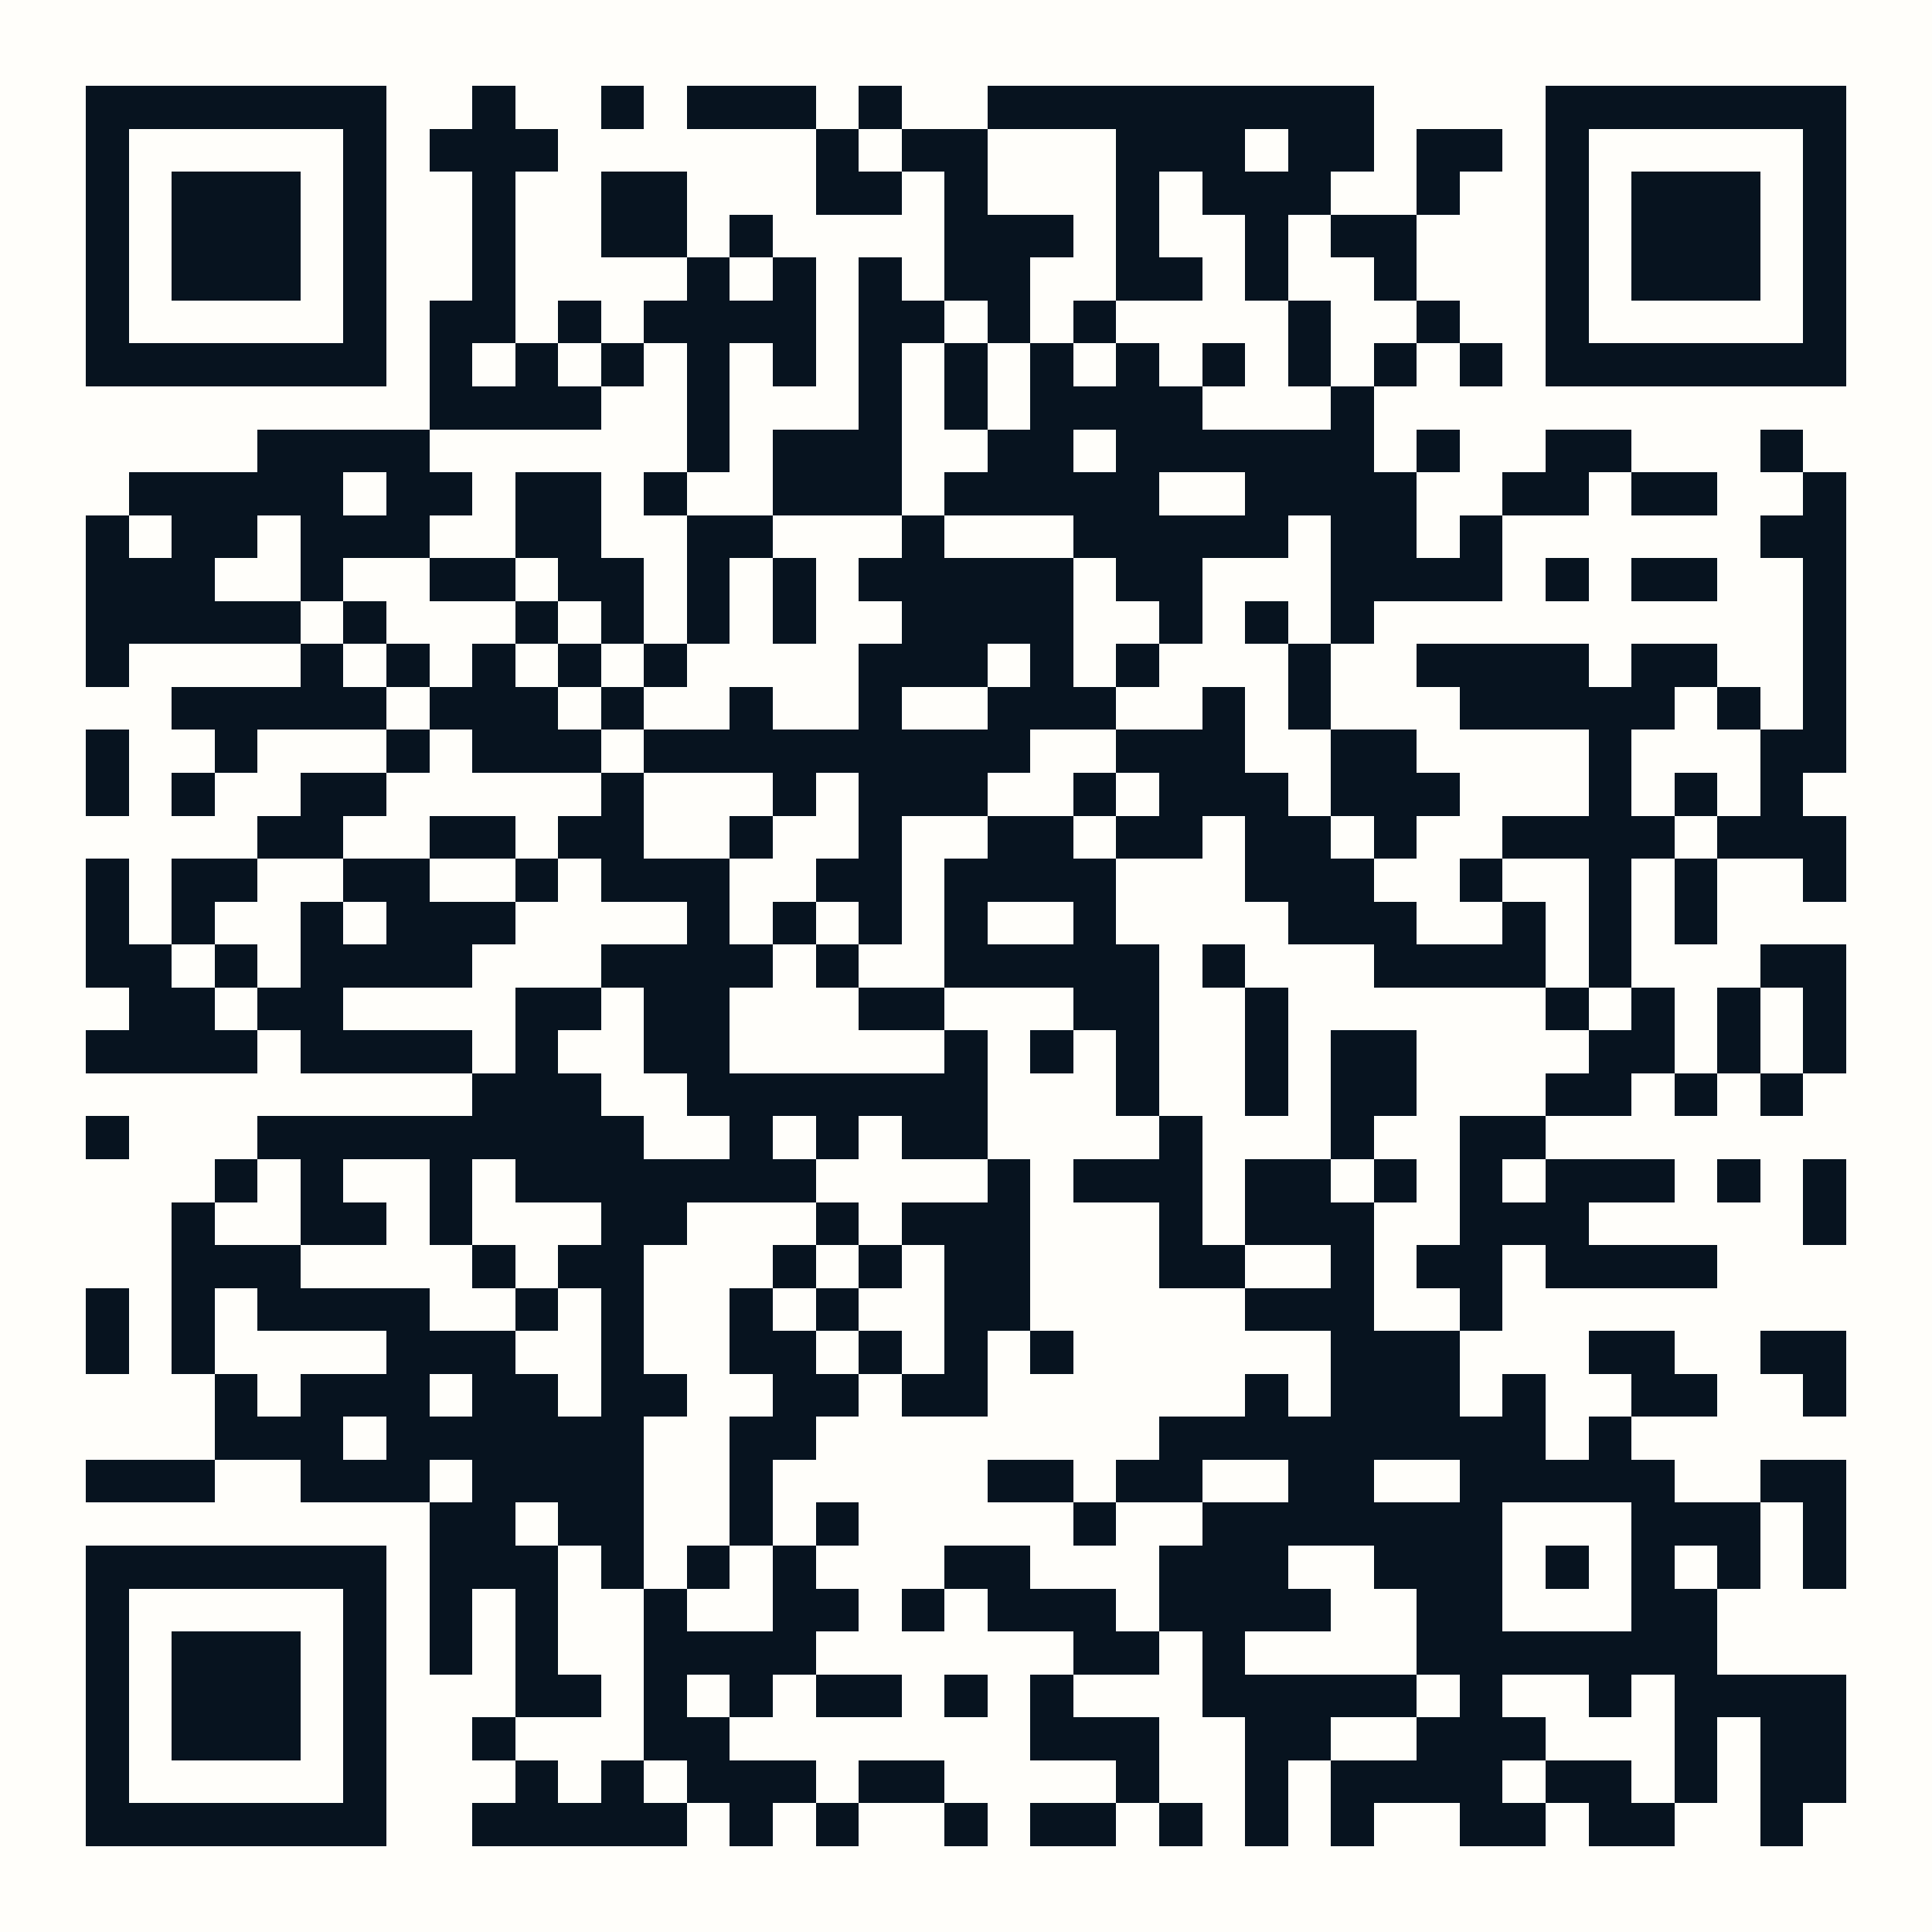
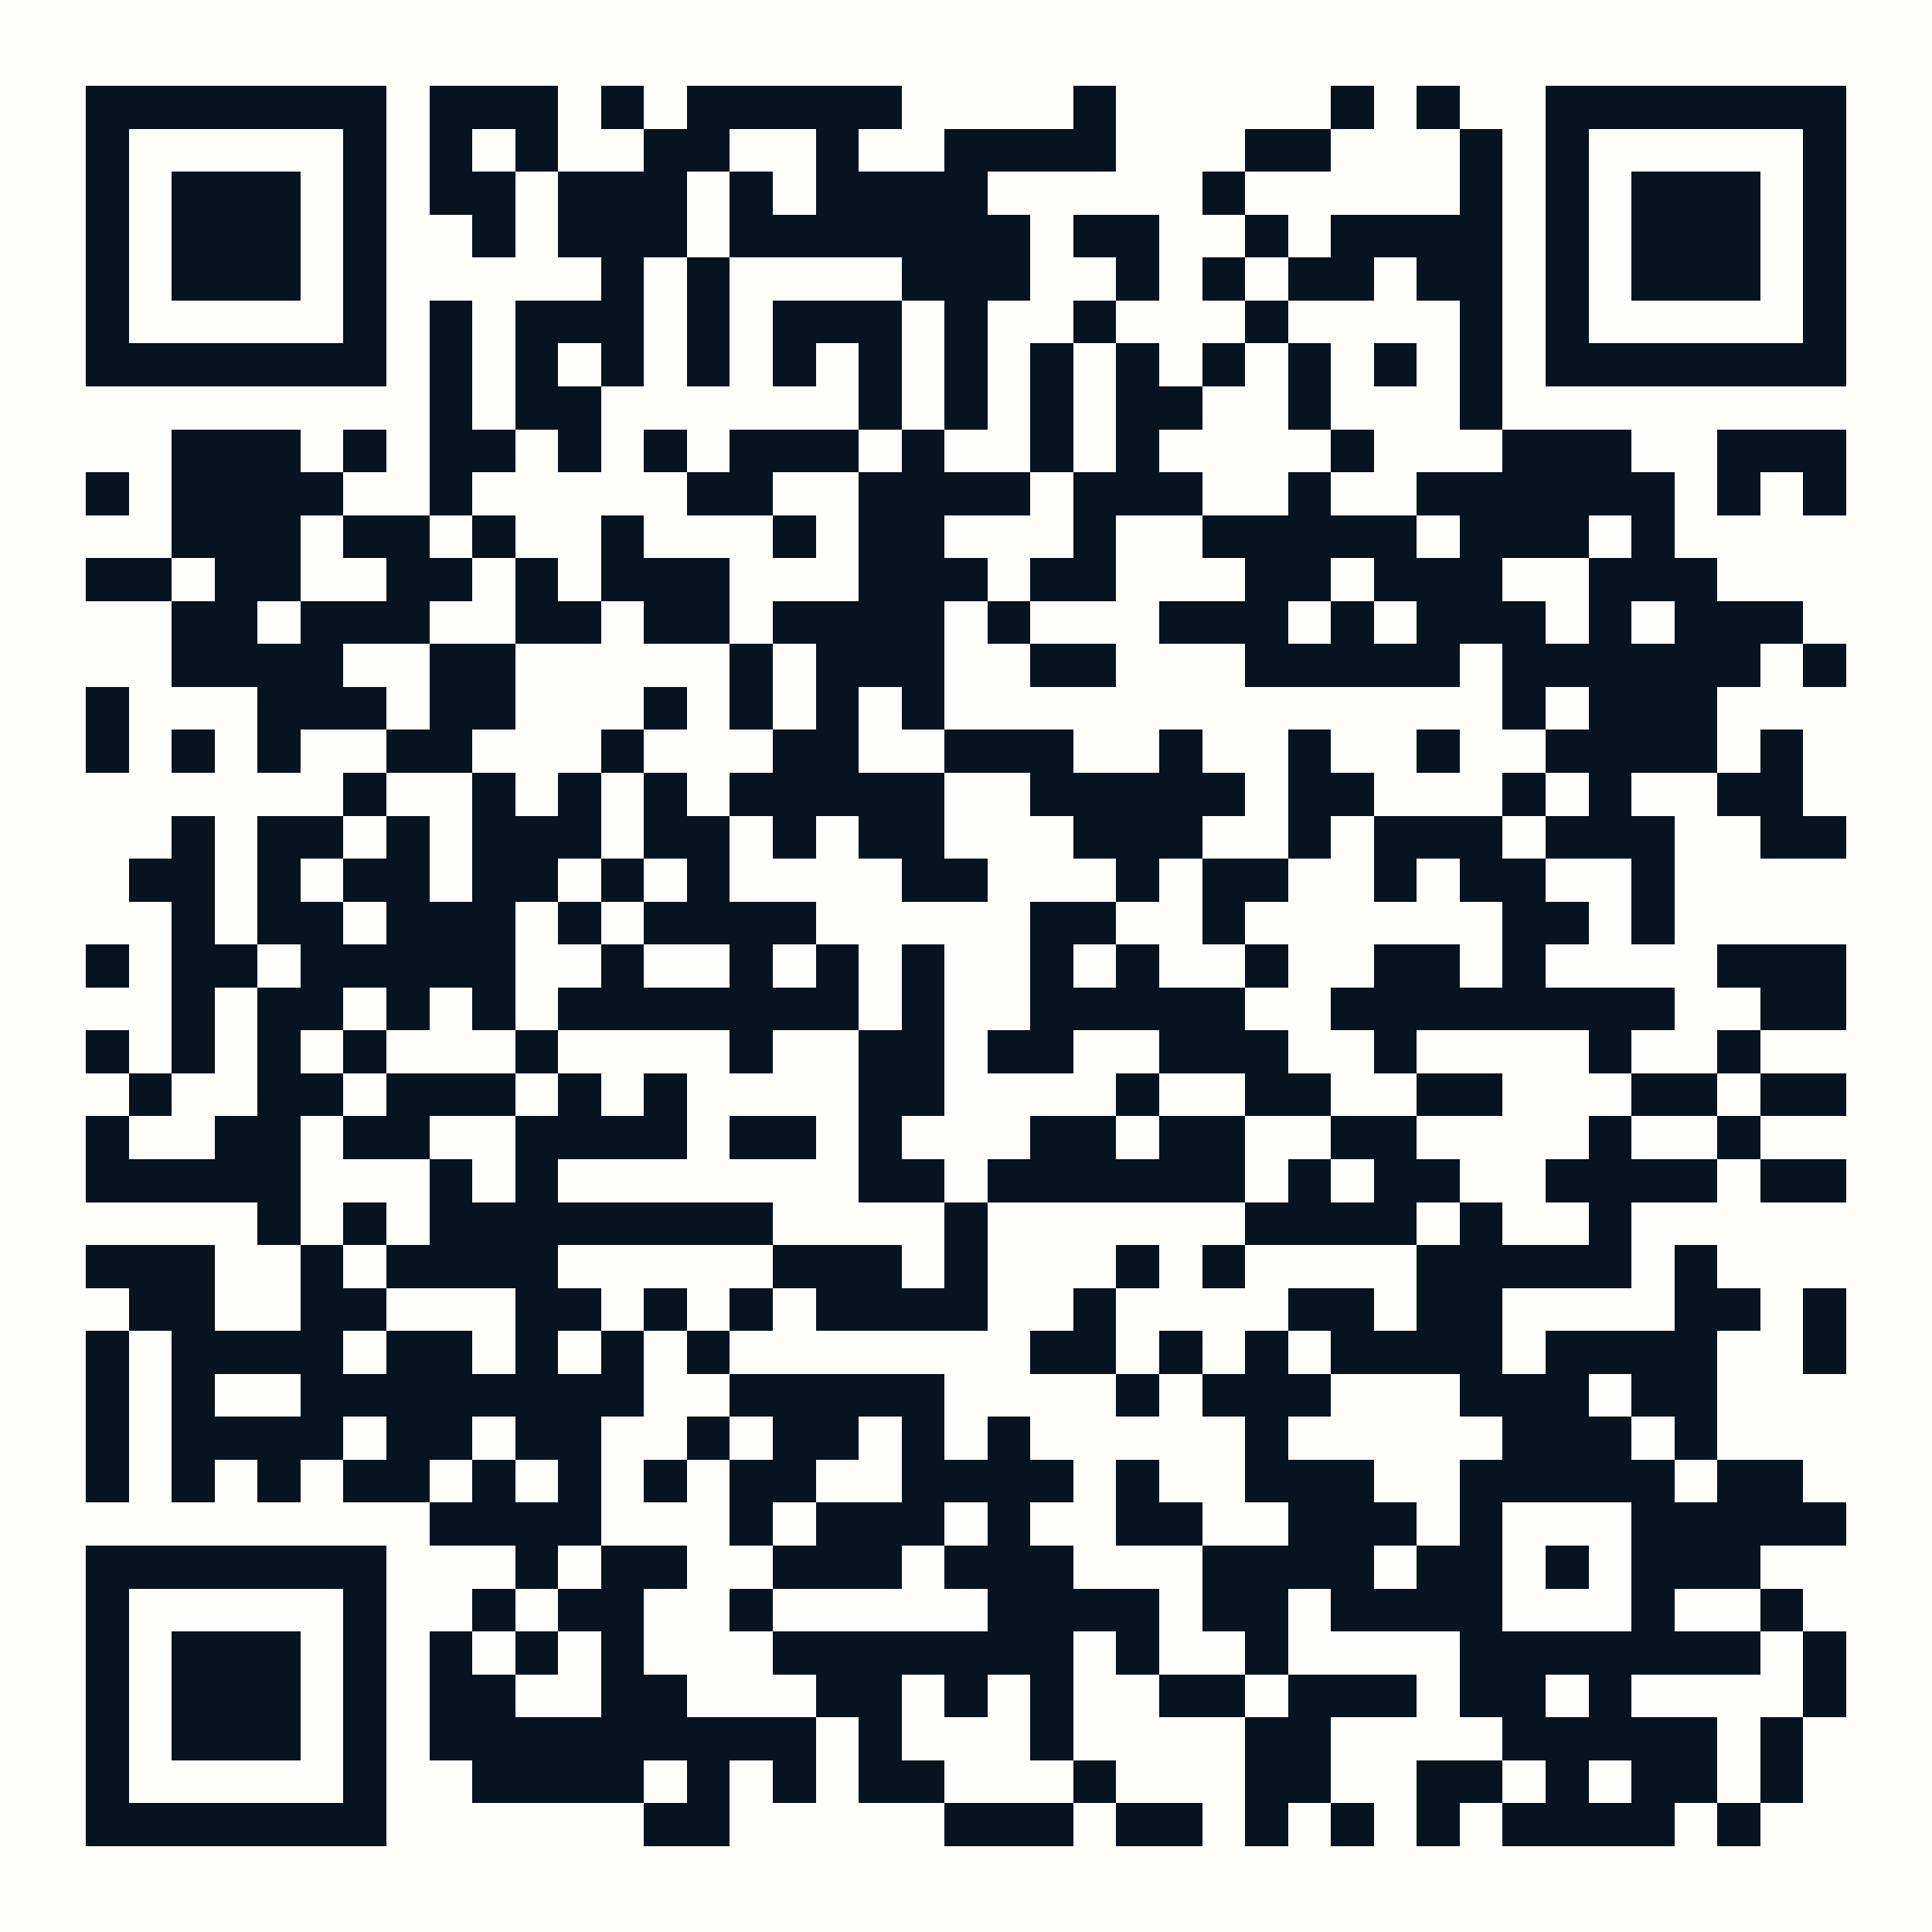
<svg xmlns="http://www.w3.org/2000/svg" viewBox="0 0 45 45" shape-rendering="crispEdges">
  <path fill="#fffefa" d="M0 0h45v45H0z" />
-   <path stroke="#07131f" d="M2 2.5h7m2 0h1m2 0h1m1 0h3m1 0h1m2 0h9m4 0h7M2 3.5h1m5 0h1m1 0h3m6 0h1m1 0h2m3 0h3m1 0h2m1 0h2m1 0h1m5 0h1M2 4.5h1m1 0h3m1 0h1m2 0h1m2 0h2m3 0h2m1 0h1m3 0h1m1 0h3m2 0h1m2 0h1m1 0h3m1 0h1M2 5.5h1m1 0h3m1 0h1m2 0h1m2 0h2m1 0h1m4 0h3m1 0h1m2 0h1m1 0h2m3 0h1m1 0h3m1 0h1M2 6.5h1m1 0h3m1 0h1m2 0h1m4 0h1m1 0h1m1 0h1m1 0h2m2 0h2m1 0h1m2 0h1m3 0h1m1 0h3m1 0h1M2 7.5h1m5 0h1m1 0h2m1 0h1m1 0h4m1 0h2m1 0h1m1 0h1m4 0h1m2 0h1m2 0h1m5 0h1M2 8.5h7m1 0h1m1 0h1m1 0h1m1 0h1m1 0h1m1 0h1m1 0h1m1 0h1m1 0h1m1 0h1m1 0h1m1 0h1m1 0h1m1 0h7M10 9.5h4m2 0h1m3 0h1m1 0h1m1 0h4m3 0h1M6 10.5h4m6 0h1m1 0h3m2 0h2m1 0h6m1 0h1m2 0h2m3 0h1M3 11.5h5m1 0h2m1 0h2m1 0h1m2 0h3m1 0h5m2 0h4m2 0h2m1 0h2m2 0h1M2 12.5h1m1 0h2m1 0h3m2 0h2m2 0h2m3 0h1m3 0h5m1 0h2m1 0h1m6 0h2M2 13.5h3m2 0h1m2 0h2m1 0h2m1 0h1m1 0h1m1 0h5m1 0h2m3 0h4m1 0h1m1 0h2m2 0h1M2 14.5h5m1 0h1m3 0h1m1 0h1m1 0h1m1 0h1m2 0h4m2 0h1m1 0h1m1 0h1m10 0h1M2 15.5h1m4 0h1m1 0h1m1 0h1m1 0h1m1 0h1m4 0h3m1 0h1m1 0h1m3 0h1m2 0h4m1 0h2m2 0h1M4 16.5h5m1 0h3m1 0h1m2 0h1m2 0h1m2 0h3m2 0h1m1 0h1m3 0h5m1 0h1m1 0h1M2 17.5h1m2 0h1m3 0h1m1 0h3m1 0h9m2 0h3m2 0h2m4 0h1m3 0h2M2 18.5h1m1 0h1m2 0h2m5 0h1m3 0h1m1 0h3m2 0h1m1 0h3m1 0h3m3 0h1m1 0h1m1 0h1M6 19.5h2m2 0h2m1 0h2m2 0h1m2 0h1m2 0h2m1 0h2m1 0h2m1 0h1m2 0h4m1 0h3M2 20.5h1m1 0h2m2 0h2m2 0h1m1 0h3m2 0h2m1 0h4m3 0h3m2 0h1m2 0h1m1 0h1m2 0h1M2 21.5h1m1 0h1m2 0h1m1 0h3m4 0h1m1 0h1m1 0h1m1 0h1m2 0h1m4 0h3m2 0h1m1 0h1m1 0h1M2 22.5h2m1 0h1m1 0h4m3 0h4m1 0h1m2 0h5m1 0h1m3 0h4m1 0h1m3 0h2M3 23.5h2m1 0h2m4 0h2m1 0h2m3 0h2m3 0h2m2 0h1m6 0h1m1 0h1m1 0h1m1 0h1M2 24.5h4m1 0h4m1 0h1m2 0h2m5 0h1m1 0h1m1 0h1m2 0h1m1 0h2m4 0h2m1 0h1m1 0h1M11 25.5h3m2 0h7m3 0h1m2 0h1m1 0h2m3 0h2m1 0h1m1 0h1M2 26.5h1m3 0h9m2 0h1m1 0h1m1 0h2m4 0h1m3 0h1m2 0h2M5 27.5h1m1 0h1m2 0h1m1 0h7m4 0h1m1 0h3m1 0h2m1 0h1m1 0h1m1 0h3m1 0h1m1 0h1M4 28.5h1m2 0h2m1 0h1m3 0h2m3 0h1m1 0h3m3 0h1m1 0h3m2 0h3m5 0h1M4 29.5h3m4 0h1m1 0h2m3 0h1m1 0h1m1 0h2m3 0h2m2 0h1m1 0h2m1 0h4M2 30.5h1m1 0h1m1 0h4m2 0h1m1 0h1m2 0h1m1 0h1m2 0h2m5 0h3m2 0h1M2 31.5h1m1 0h1m4 0h3m2 0h1m2 0h2m1 0h1m1 0h1m1 0h1m6 0h3m3 0h2m2 0h2M5 32.5h1m1 0h3m1 0h2m1 0h2m2 0h2m1 0h2m6 0h1m1 0h3m1 0h1m2 0h2m2 0h1M5 33.5h3m1 0h6m2 0h2m8 0h9m1 0h1M2 34.5h3m2 0h3m1 0h4m2 0h1m5 0h2m1 0h2m2 0h2m2 0h5m2 0h2M10 35.5h2m1 0h2m2 0h1m1 0h1m5 0h1m2 0h7m3 0h3m1 0h1M2 36.5h7m1 0h3m1 0h1m1 0h1m1 0h1m3 0h2m3 0h3m2 0h3m1 0h1m1 0h1m1 0h1m1 0h1M2 37.5h1m5 0h1m1 0h1m1 0h1m2 0h1m2 0h2m1 0h1m1 0h3m1 0h4m2 0h2m3 0h2M2 38.5h1m1 0h3m1 0h1m1 0h1m1 0h1m2 0h4m6 0h2m1 0h1m4 0h7M2 39.5h1m1 0h3m1 0h1m3 0h2m1 0h1m1 0h1m1 0h2m1 0h1m1 0h1m3 0h5m1 0h1m2 0h1m1 0h4M2 40.5h1m1 0h3m1 0h1m2 0h1m3 0h2m7 0h3m2 0h2m2 0h3m3 0h1m1 0h2M2 41.5h1m5 0h1m3 0h1m1 0h1m1 0h3m1 0h2m4 0h1m2 0h1m1 0h4m1 0h2m1 0h1m1 0h2M2 42.5h7m2 0h5m1 0h1m1 0h1m2 0h1m1 0h2m1 0h1m1 0h1m1 0h1m2 0h2m1 0h2m2 0h1" />
+   <path stroke="#07131f" d="M2 2.5h7m1 0h3m1 0h1m1 0h5m4 0h1m5 0h1m1 0h1m2 0h7M2 3.5h1m5 0h1m1 0h1m1 0h1m2 0h2m2 0h1m2 0h4m3 0h2m3 0h1m1 0h1m5 0h1M2 4.5h1m1 0h3m1 0h1m1 0h2m1 0h3m1 0h1m1 0h4m5 0h1m5 0h1m1 0h1m1 0h3m1 0h1M2 5.5h1m1 0h3m1 0h1m2 0h1m1 0h3m1 0h7m1 0h2m2 0h1m1 0h4m1 0h1m1 0h3m1 0h1M2 6.5h1m1 0h3m1 0h1m5 0h1m1 0h1m4 0h3m2 0h1m1 0h1m1 0h2m1 0h2m1 0h1m1 0h3m1 0h1M2 7.5h1m5 0h1m1 0h1m1 0h3m1 0h1m1 0h3m1 0h1m2 0h1m3 0h1m4 0h1m1 0h1m5 0h1M2 8.5h7m1 0h1m1 0h1m1 0h1m1 0h1m1 0h1m1 0h1m1 0h1m1 0h1m1 0h1m1 0h1m1 0h1m1 0h1m1 0h1m1 0h7M10 9.5h1m1 0h2m6 0h1m1 0h1m1 0h1m1 0h2m2 0h1m3 0h1M4 10.5h3m1 0h1m1 0h2m1 0h1m1 0h1m1 0h3m1 0h1m2 0h1m1 0h1m4 0h1m3 0h3m2 0h3M2 11.5h1m1 0h4m2 0h1m5 0h2m2 0h4m1 0h3m2 0h1m2 0h6m1 0h1m1 0h1M4 12.5h3m1 0h2m1 0h1m2 0h1m3 0h1m1 0h2m3 0h1m2 0h5m1 0h3m1 0h1M2 13.5h2m1 0h2m2 0h2m1 0h1m1 0h3m3 0h3m1 0h2m3 0h2m1 0h3m2 0h3M4 14.5h2m1 0h3m2 0h2m1 0h2m1 0h4m1 0h1m3 0h3m1 0h1m1 0h3m1 0h1m1 0h3M4 15.5h4m2 0h2m5 0h1m1 0h3m2 0h2m3 0h5m1 0h6m1 0h1M2 16.5h1m3 0h3m1 0h2m3 0h1m1 0h1m1 0h1m1 0h1m13 0h1m1 0h3M2 17.5h1m1 0h1m1 0h1m2 0h2m3 0h1m3 0h2m2 0h3m2 0h1m2 0h1m2 0h1m2 0h4m1 0h1M8 18.5h1m2 0h1m1 0h1m1 0h1m1 0h5m2 0h5m1 0h2m3 0h1m1 0h1m2 0h2M4 19.5h1m1 0h2m1 0h1m1 0h3m1 0h2m1 0h1m1 0h2m3 0h3m2 0h1m1 0h3m1 0h3m2 0h2M3 20.5h2m1 0h1m1 0h2m1 0h2m1 0h1m1 0h1m4 0h2m3 0h1m1 0h2m2 0h1m1 0h2m2 0h1M4 21.5h1m1 0h2m1 0h3m1 0h1m1 0h4m5 0h2m2 0h1m6 0h2m1 0h1M2 22.5h1m1 0h2m1 0h5m2 0h1m2 0h1m1 0h1m1 0h1m2 0h1m1 0h1m2 0h1m2 0h2m1 0h1m4 0h3M4 23.5h1m1 0h2m1 0h1m1 0h1m1 0h7m1 0h1m2 0h5m2 0h8m2 0h2M2 24.5h1m1 0h1m1 0h1m1 0h1m3 0h1m4 0h1m2 0h2m1 0h2m2 0h3m2 0h1m4 0h1m2 0h1M3 25.5h1m2 0h2m1 0h3m1 0h1m1 0h1m4 0h2m4 0h1m2 0h2m2 0h2m3 0h2m1 0h2M2 26.5h1m2 0h2m1 0h2m2 0h4m1 0h2m1 0h1m3 0h2m1 0h2m2 0h2m4 0h1m2 0h1M2 27.5h5m3 0h1m1 0h1m7 0h2m1 0h6m1 0h1m1 0h2m2 0h4m1 0h2M6 28.5h1m1 0h1m1 0h8m4 0h1m6 0h4m1 0h1m2 0h1M2 29.5h3m2 0h1m1 0h4m5 0h3m1 0h1m3 0h1m1 0h1m4 0h5m1 0h1M3 30.5h2m2 0h2m3 0h2m1 0h1m1 0h1m1 0h4m2 0h1m4 0h2m1 0h2m4 0h2m1 0h1M2 31.5h1m1 0h4m1 0h2m1 0h1m1 0h1m1 0h1m7 0h2m1 0h1m1 0h1m1 0h4m1 0h4m2 0h1M2 32.5h1m1 0h1m2 0h8m2 0h5m4 0h1m1 0h3m3 0h3m1 0h2M2 33.5h1m1 0h4m1 0h2m1 0h2m2 0h1m1 0h2m1 0h1m1 0h1m5 0h1m5 0h3m1 0h1M2 34.5h1m1 0h1m1 0h1m1 0h2m1 0h1m1 0h1m1 0h1m1 0h2m2 0h4m1 0h1m2 0h3m2 0h5m1 0h2M10 35.5h4m3 0h1m1 0h3m1 0h1m2 0h2m2 0h3m1 0h1m3 0h5M2 36.5h7m3 0h1m1 0h2m2 0h3m1 0h3m3 0h4m1 0h2m1 0h1m1 0h3M2 37.5h1m5 0h1m2 0h1m1 0h2m2 0h1m5 0h4m1 0h2m1 0h4m3 0h1m2 0h1M2 38.5h1m1 0h3m1 0h1m1 0h1m1 0h1m1 0h1m3 0h7m1 0h1m2 0h1m4 0h7m1 0h1M2 39.5h1m1 0h3m1 0h1m1 0h2m2 0h2m3 0h2m1 0h1m1 0h1m2 0h2m1 0h3m1 0h2m1 0h1m4 0h1M2 40.5h1m1 0h3m1 0h1m1 0h9m1 0h1m3 0h1m4 0h2m4 0h5m1 0h1M2 41.5h1m5 0h1m2 0h4m1 0h1m1 0h1m1 0h2m3 0h1m3 0h2m2 0h2m1 0h1m1 0h2m1 0h1M2 42.5h7m6 0h2m5 0h3m1 0h2m1 0h1m1 0h1m1 0h1m1 0h4m1 0h1" />
</svg>
